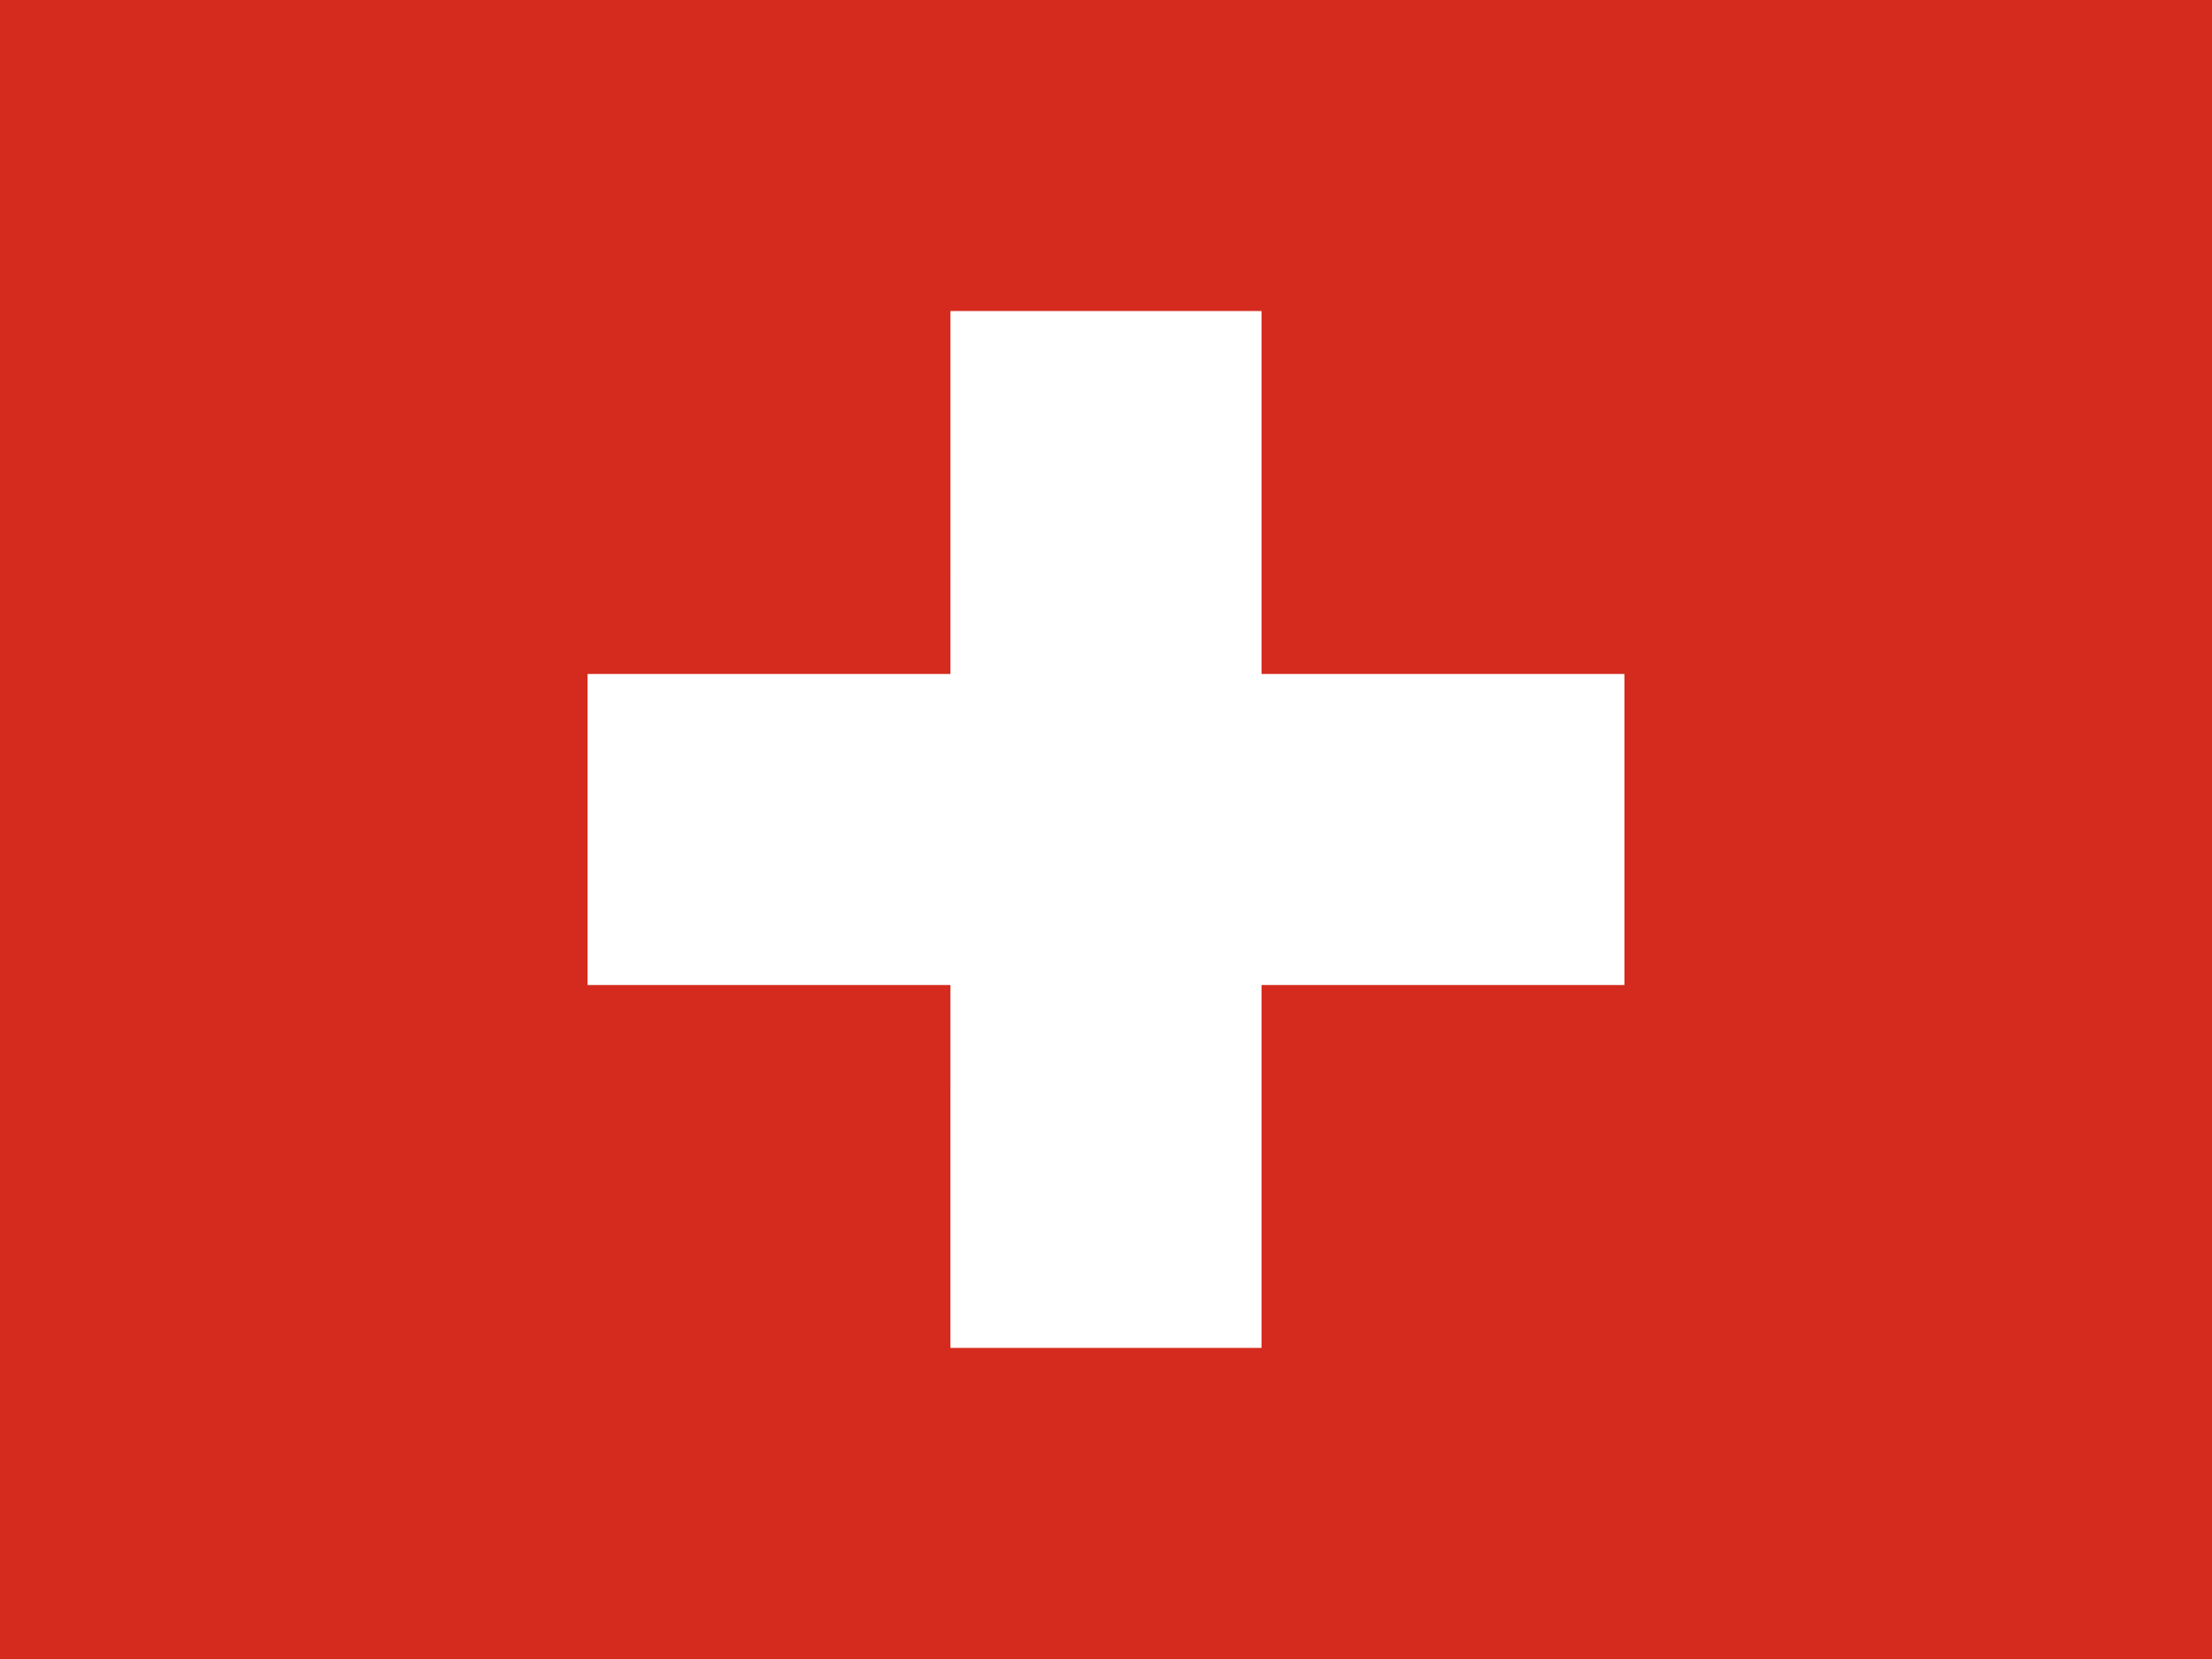
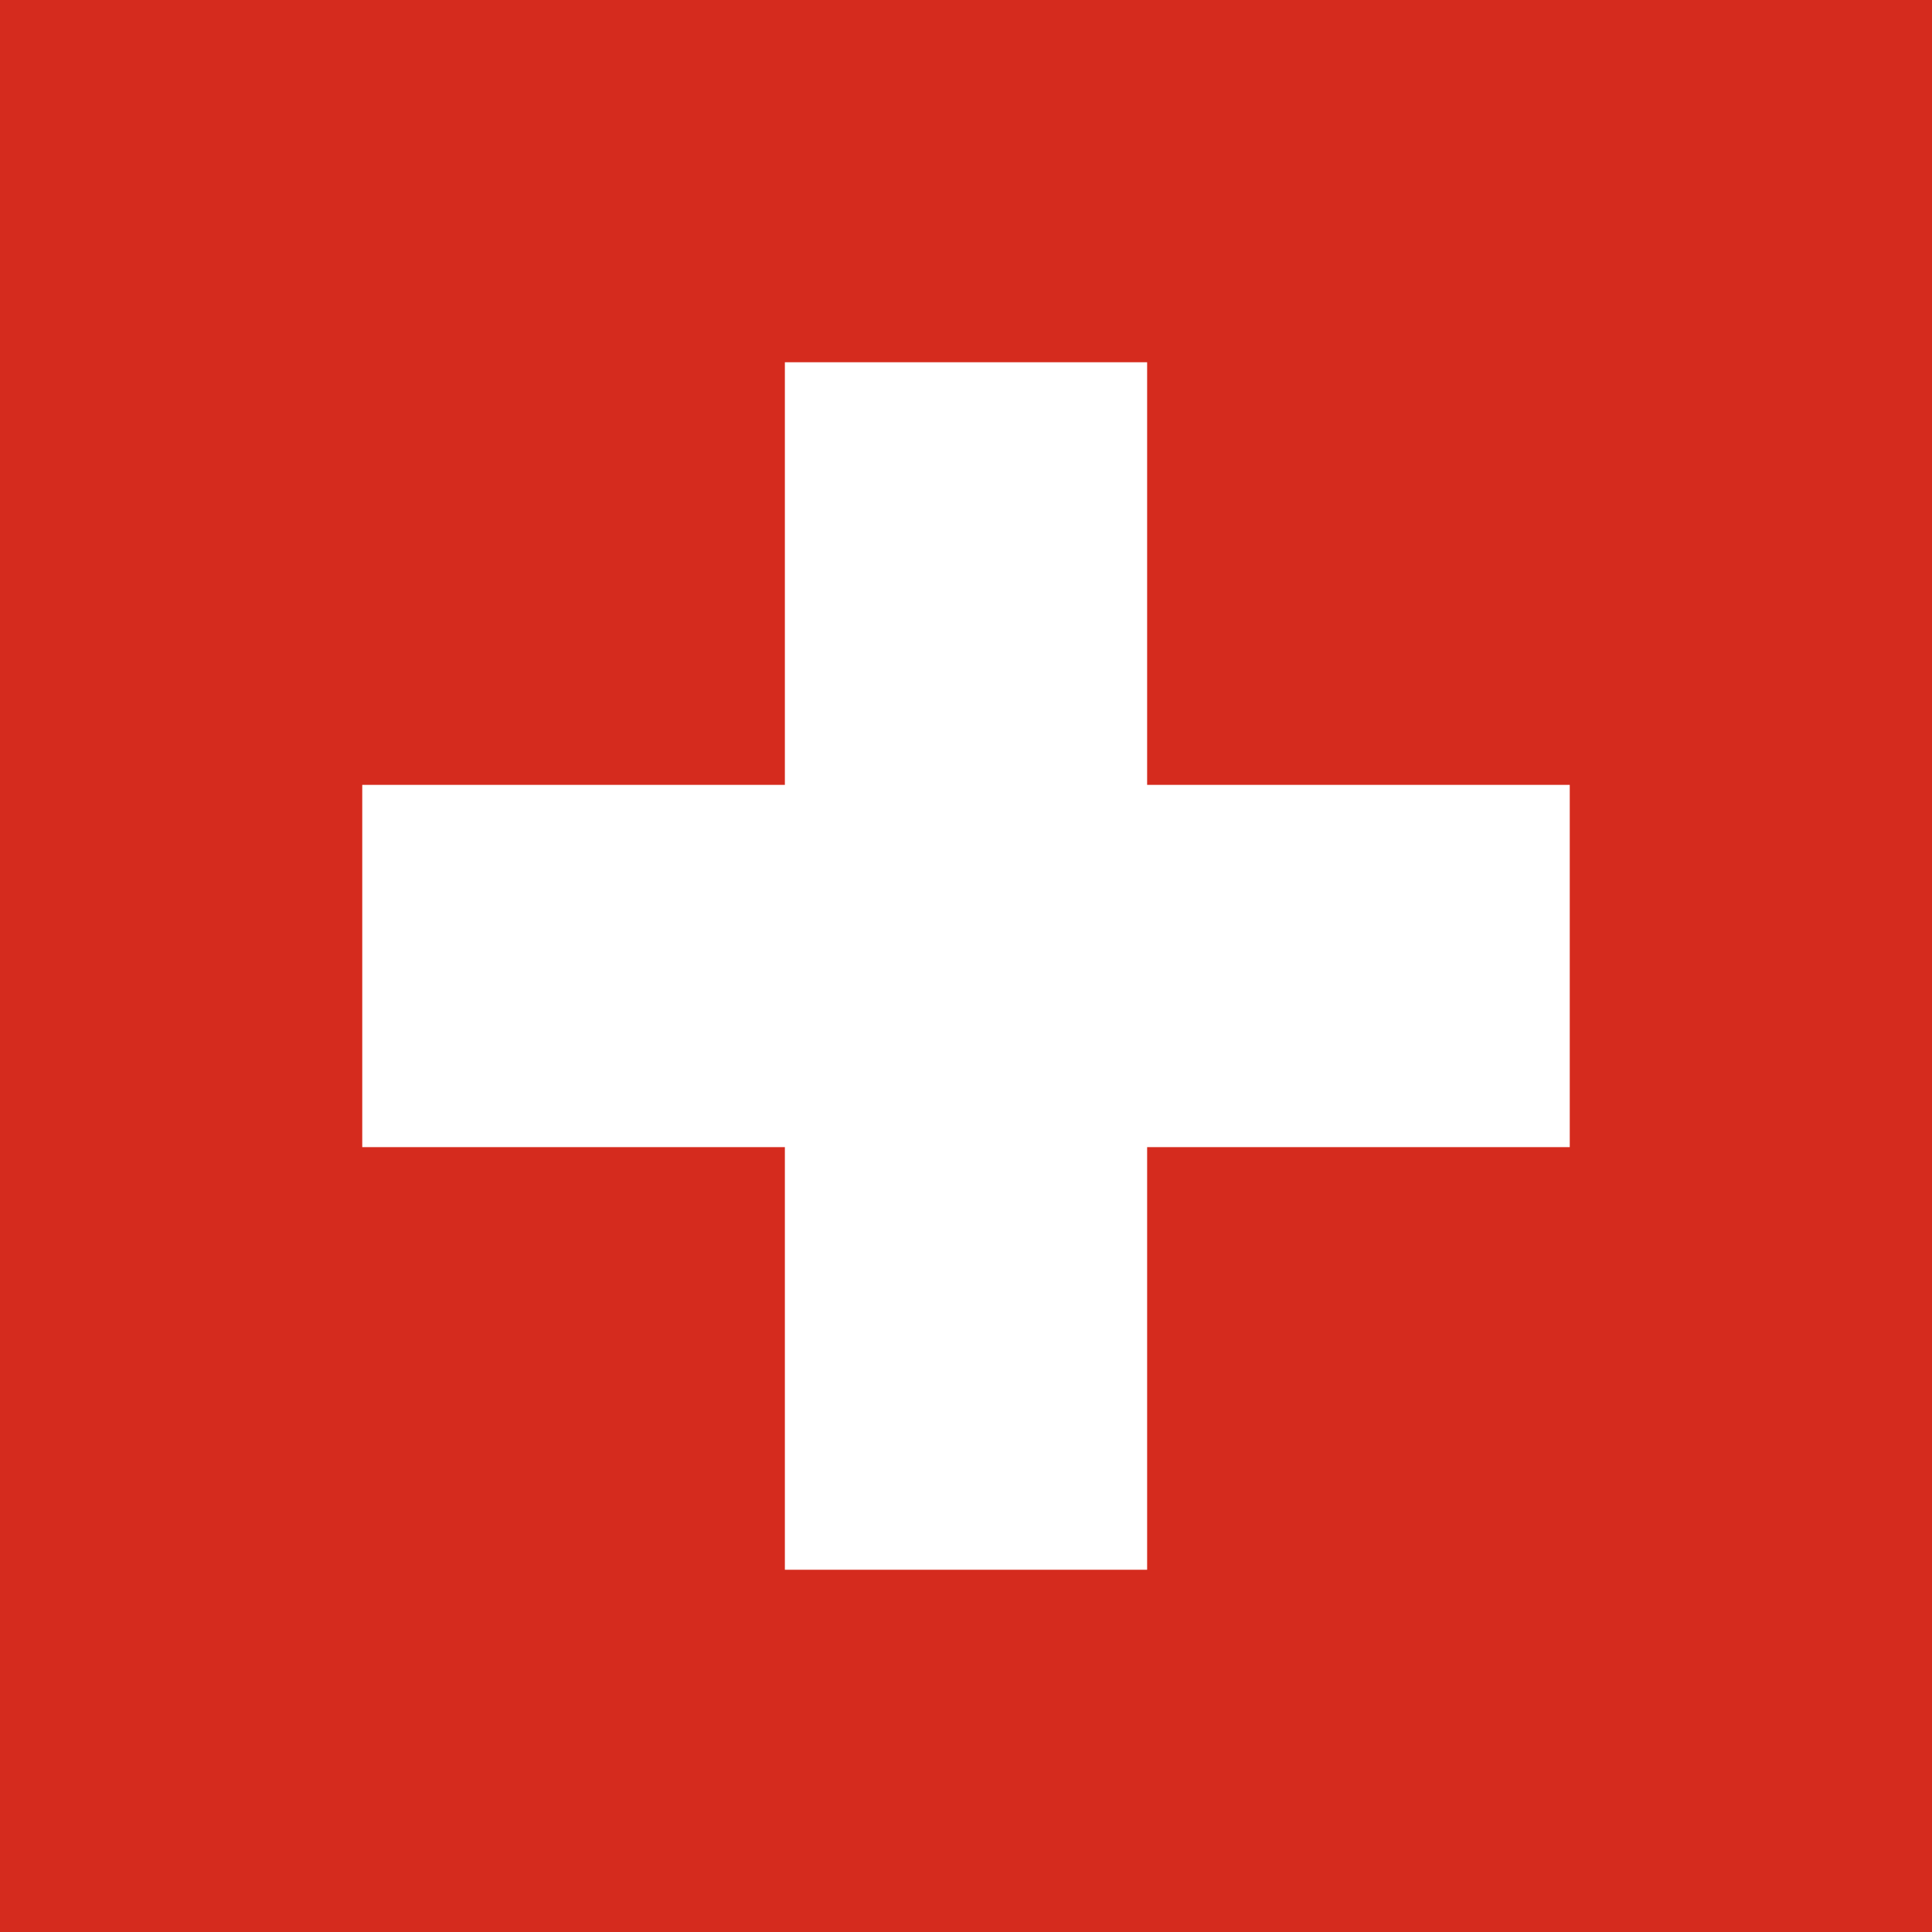
- <svg xmlns="http://www.w3.org/2000/svg" viewBox="0 0 640 480" version="1">
-   <g stroke-width="1pt" fill-rule="evenodd">
-     <path d="m0 0h640v480h-640z" fill="#d52b1e" />
-     <g fill="#fff">
-       <path d="m170 195h300v89.997h-300z" />
-       <path d="m275 89.997h89.996v300h-90z" />
-     </g>
-   </g>
+ <svg xmlns="http://www.w3.org/2000/svg" id="switzerland_flag" width="320" viewBox="0 0 320 320">
+   <rect fill="#D52B1E" height="320" width="320" />
+   <rect fill="#fff" height="60" width="200" x="60" y="130" />
+   <rect fill="#fff" height="200" width="60" x="130" y="60" />
</svg>
